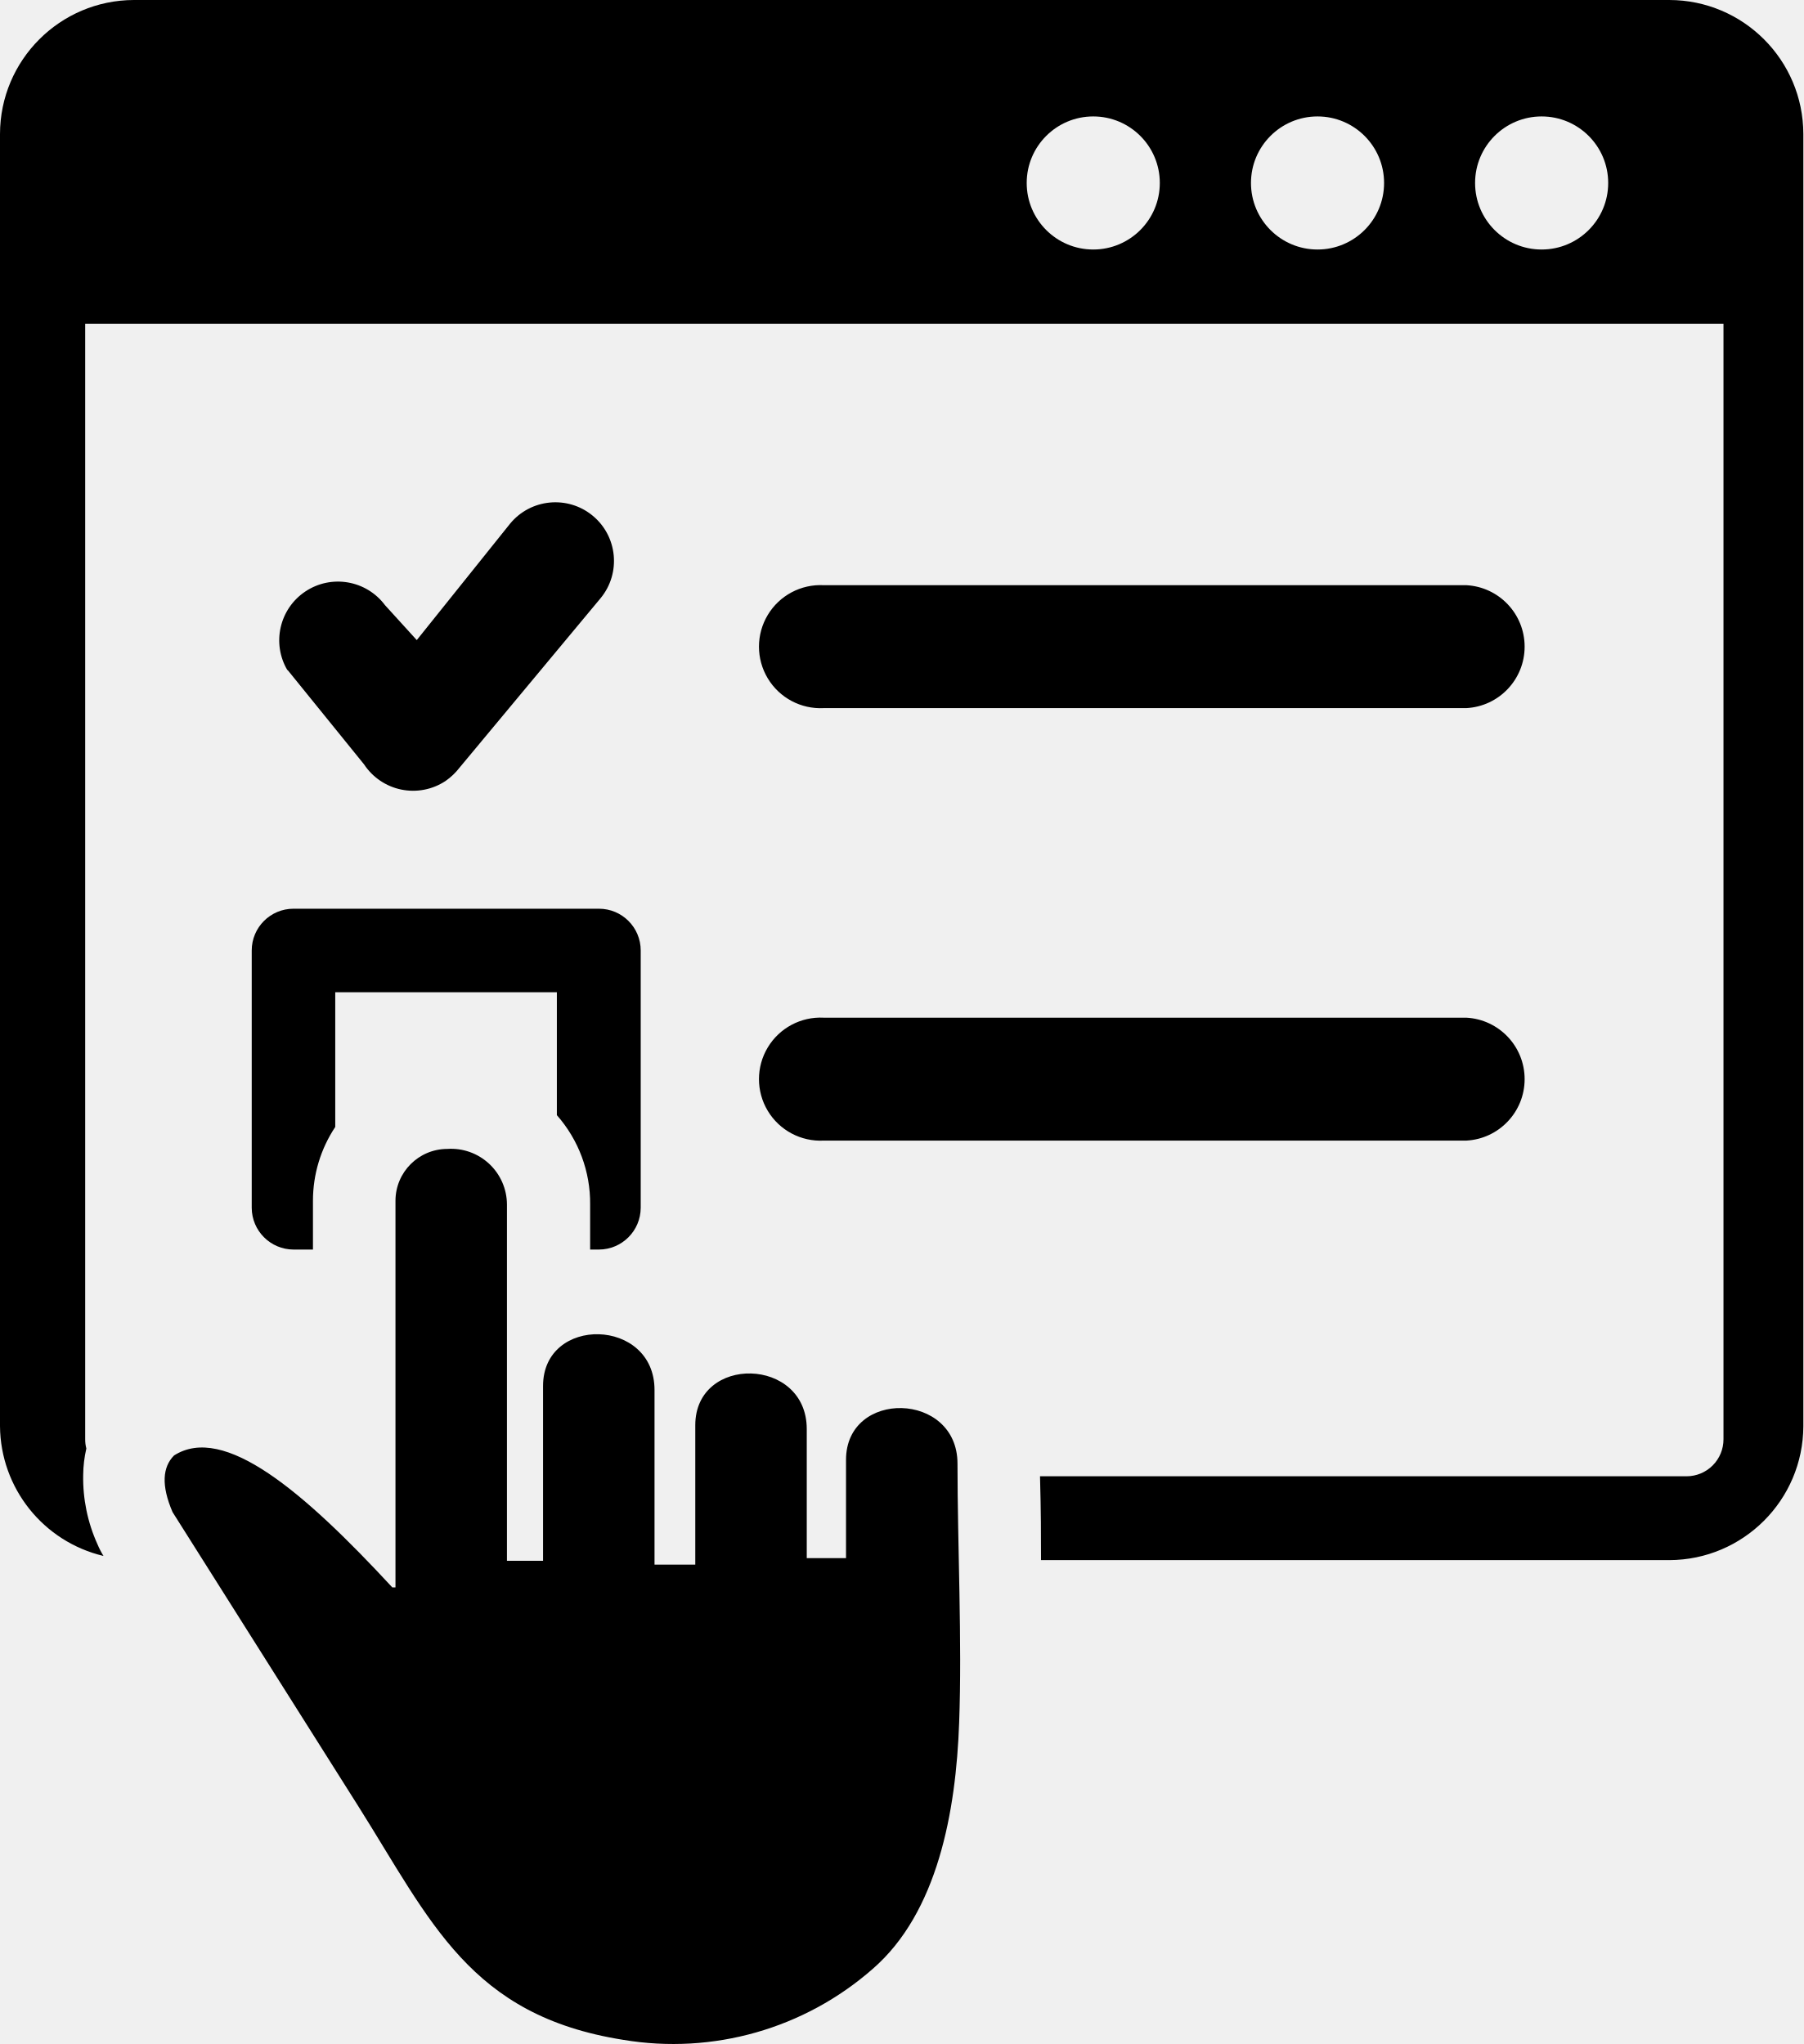
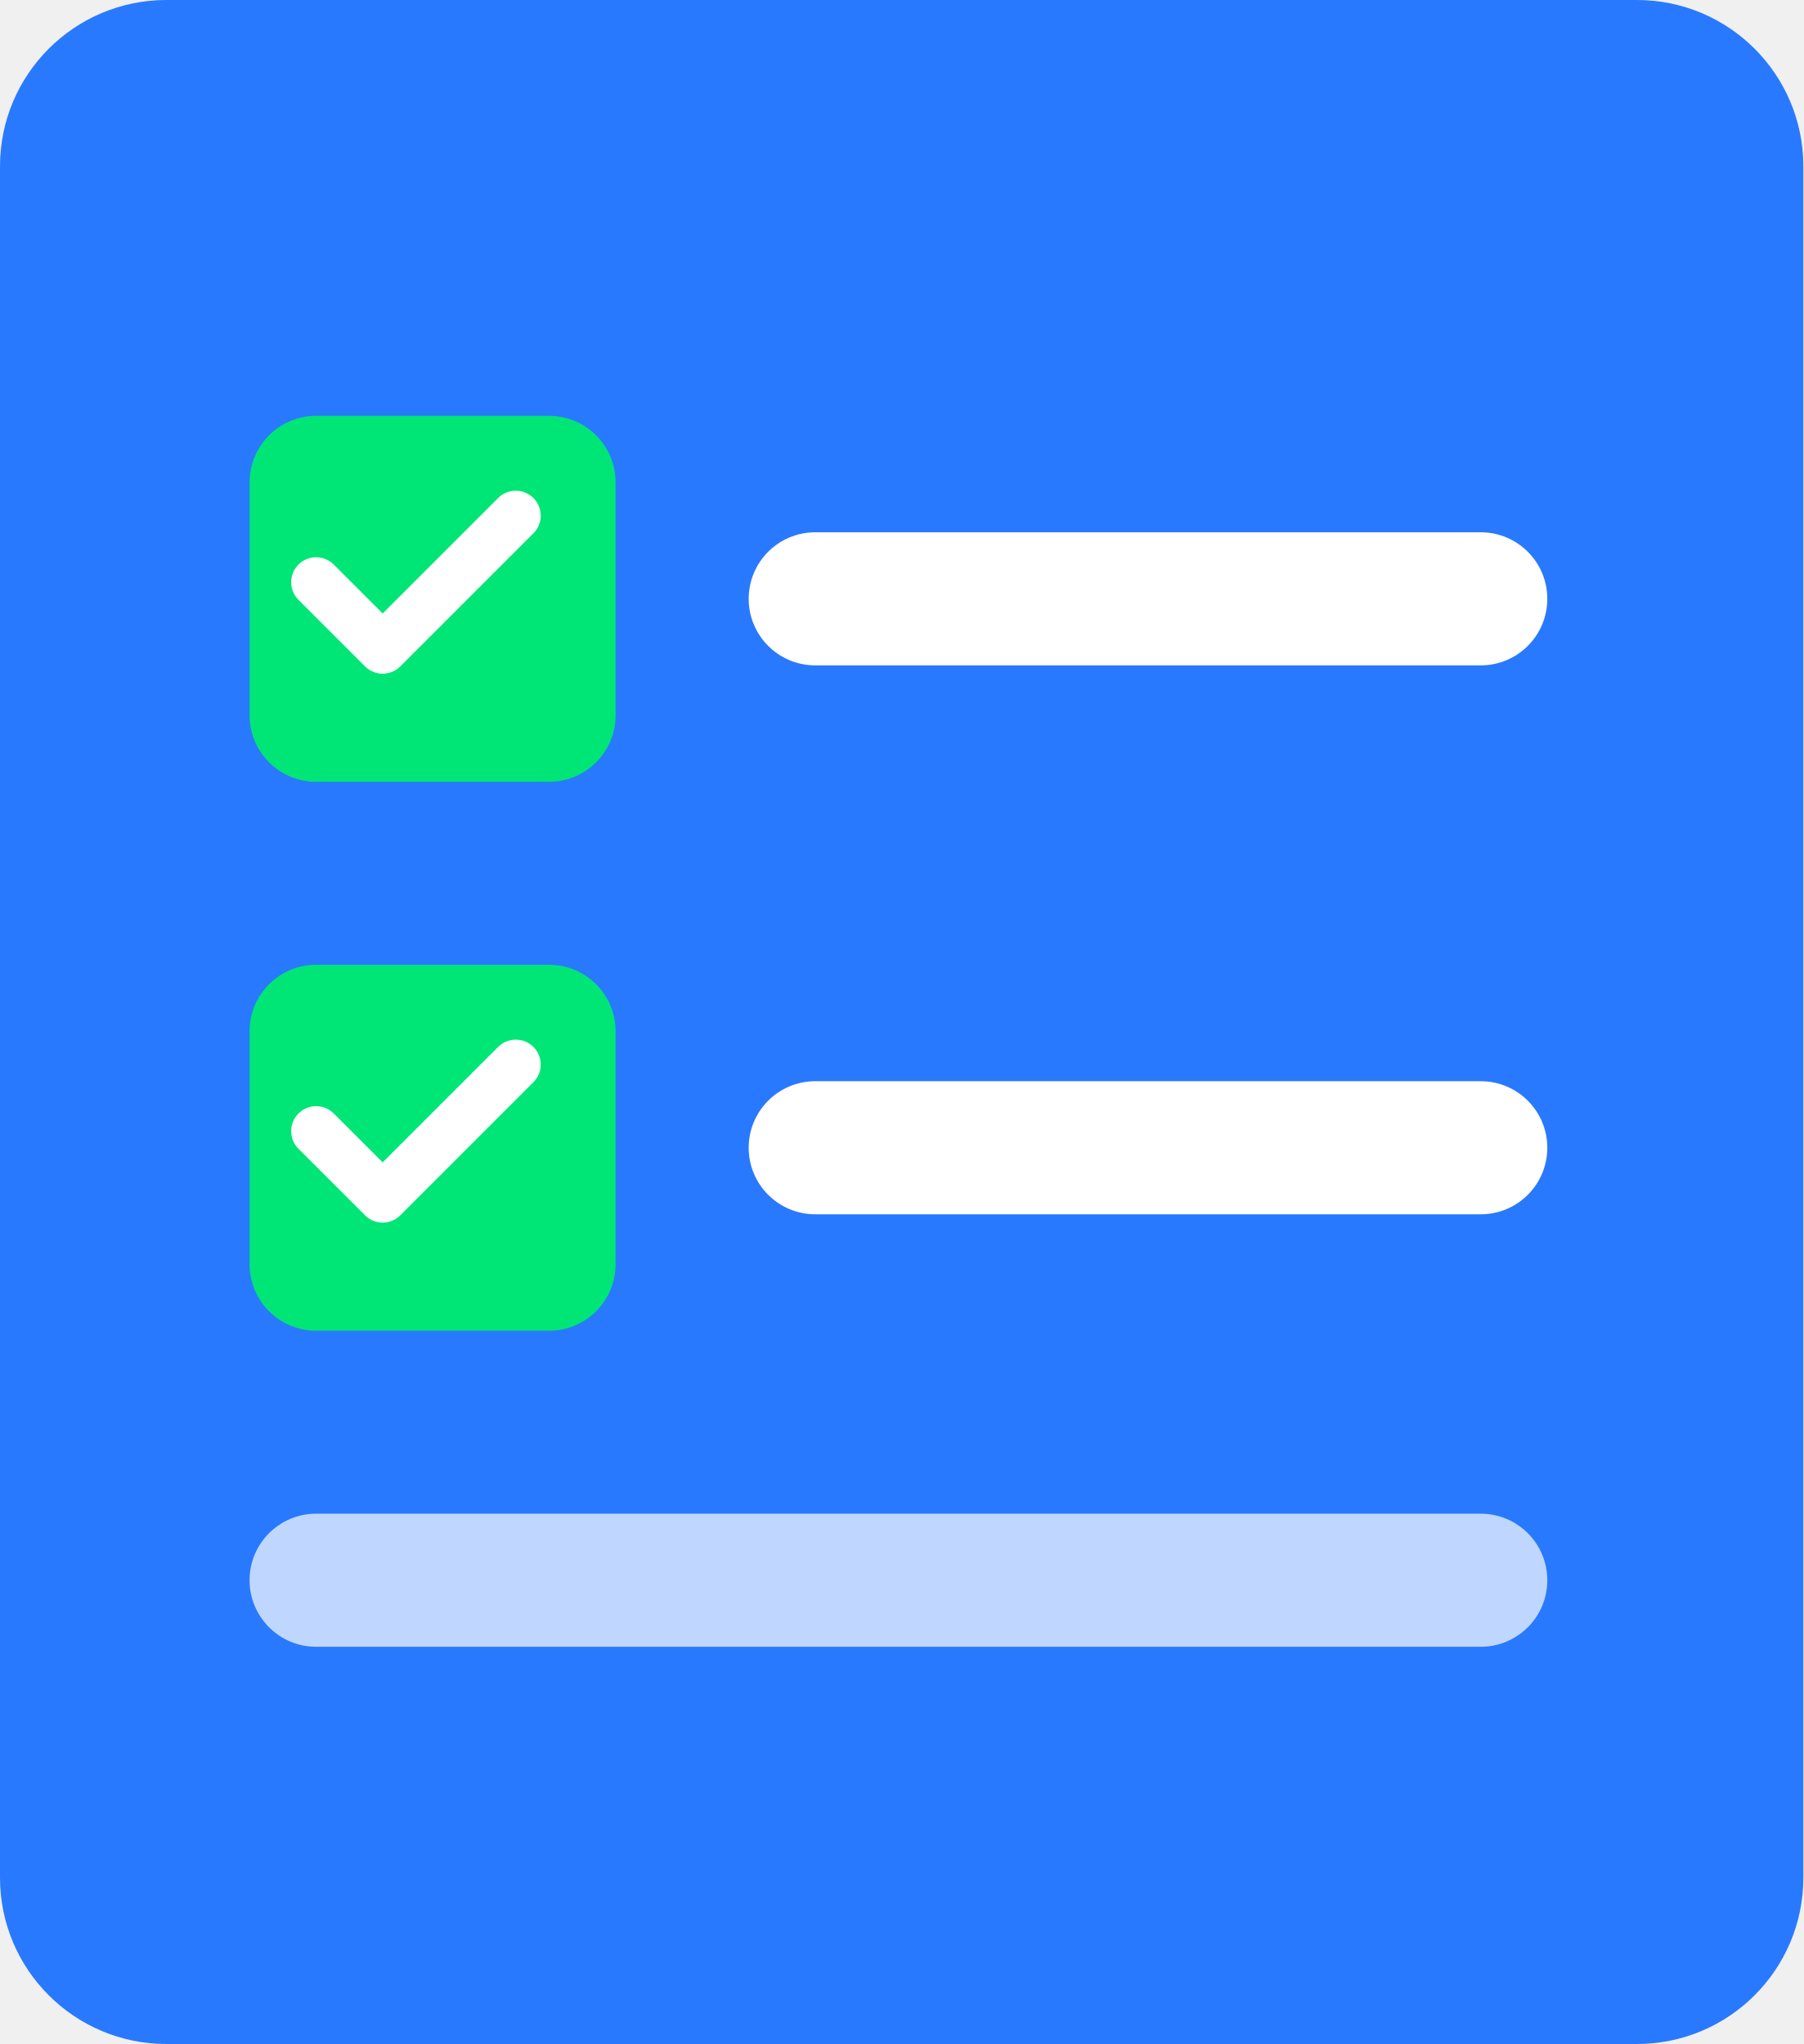
<svg xmlns="http://www.w3.org/2000/svg" id="Layer_1" data-name="Layer 1" viewBox="0 0 108.39 122.88">
-   <defs>
-     <style>.cls-1{fill-rule:evenodd;}</style>
-   </defs>
-   <path class="cls-1" d="M8.05,0h92.28a8.07,8.07,0,0,1,8.06,8.06V85.74a8.08,8.08,0,0,1-8.06,8.05H62.57v-.16c0-1.35,0-2.67-.06-4.88h38.86a2.22,2.22,0,0,0,2.22-2.23V19.46H5.12V86.52a2.1,2.1,0,0,0,.07.56A7.34,7.34,0,0,0,5,88.67a9.65,9.65,0,0,0,.86,4.17,5.15,5.15,0,0,0,.36.7l0,0A8.09,8.09,0,0,1,0,85.74V8.06A8.07,8.07,0,0,1,8.05,0ZM26.88,69.07a3.36,3.36,0,0,1,3.59,3.34V93.83h2.17V83.32c0-4.25,6.7-4.12,6.7.24v10.5l.1,0h2.35V85.68c0-4.25,6.7-4.12,6.7.23v7.76h2.36V87.76c0-4.25,6.7-4.12,6.7.23,0,4.9.28,10.68.1,15.57-.19,5.37-1.3,11.42-5.19,14.8a18.18,18.18,0,0,1-15,4.27c-9.22-1.46-11.55-7.11-15.94-14.07L10.37,90.9c-.69-1.61-.6-2.7.09-3.4,3-1.92,7.78,2.16,13.12,7.93l.19,0V72.18a3.12,3.12,0,0,1,3.11-3.11ZM17.28,40.3a3.53,3.53,0,0,1,5.86-3.92l1.91,2.1,5.61-7a3.52,3.52,0,0,1,5.44,4.48L27.62,46.15a3.77,3.77,0,0,1-.84.8,3.53,3.53,0,0,1-4.9-1l-4.6-5.68ZM88.13,68.57a3.7,3.7,0,0,0,0-7.39H49.51a3.7,3.7,0,1,0,0,7.39Zm0-26a3.7,3.7,0,0,0,0-7.39H49.51a3.7,3.7,0,1,0,0,7.39ZM17.64,54.63H36a2.51,2.51,0,0,1,2.51,2.51V72.61A2.52,2.52,0,0,1,36,75.12h-.53V72.41a8,8,0,0,0-2-5.37V59.65H20.15v8.1a8,8,0,0,0-1.34,4.43v2.94H17.64a2.52,2.52,0,0,1-2.51-2.51V57.14a2.51,2.51,0,0,1,2.51-2.51ZM92.66,7a4,4,0,1,1-4,4,4,4,0,0,1,4-4ZM65.71,7a4,4,0,1,1-4,4,4,4,0,0,1,4-4ZM79.19,7a4,4,0,1,1-4,4,4,4,0,0,1,4-4Z" />
+   <rect x="0" y="0" width="108.39" height="122.88" rx="10" fill="#2979FF" />
+   <rect x="15" y="25" width="22" height="22" rx="4" fill="#00E676" />
+   <path d="M19 35l4 4 8-8" fill="none" stroke="white" stroke-width="3" stroke-linecap="round" stroke-linejoin="round" />
+   <rect x="45" y="32" width="48" height="8" rx="4" fill="white" />
+   <rect x="15" y="58" width="22" height="22" rx="4" fill="#00E676" />
+   <path d="M19 68l4 4 8-8" fill="none" stroke="white" stroke-width="3" stroke-linecap="round" stroke-linejoin="round" />
+   <rect x="45" y="65" width="48" height="8" rx="4" fill="white" />
+   <rect x="15" y="91" width="78" height="8" rx="4" fill="rgba(255,255,255,0.7)" />
</svg>
